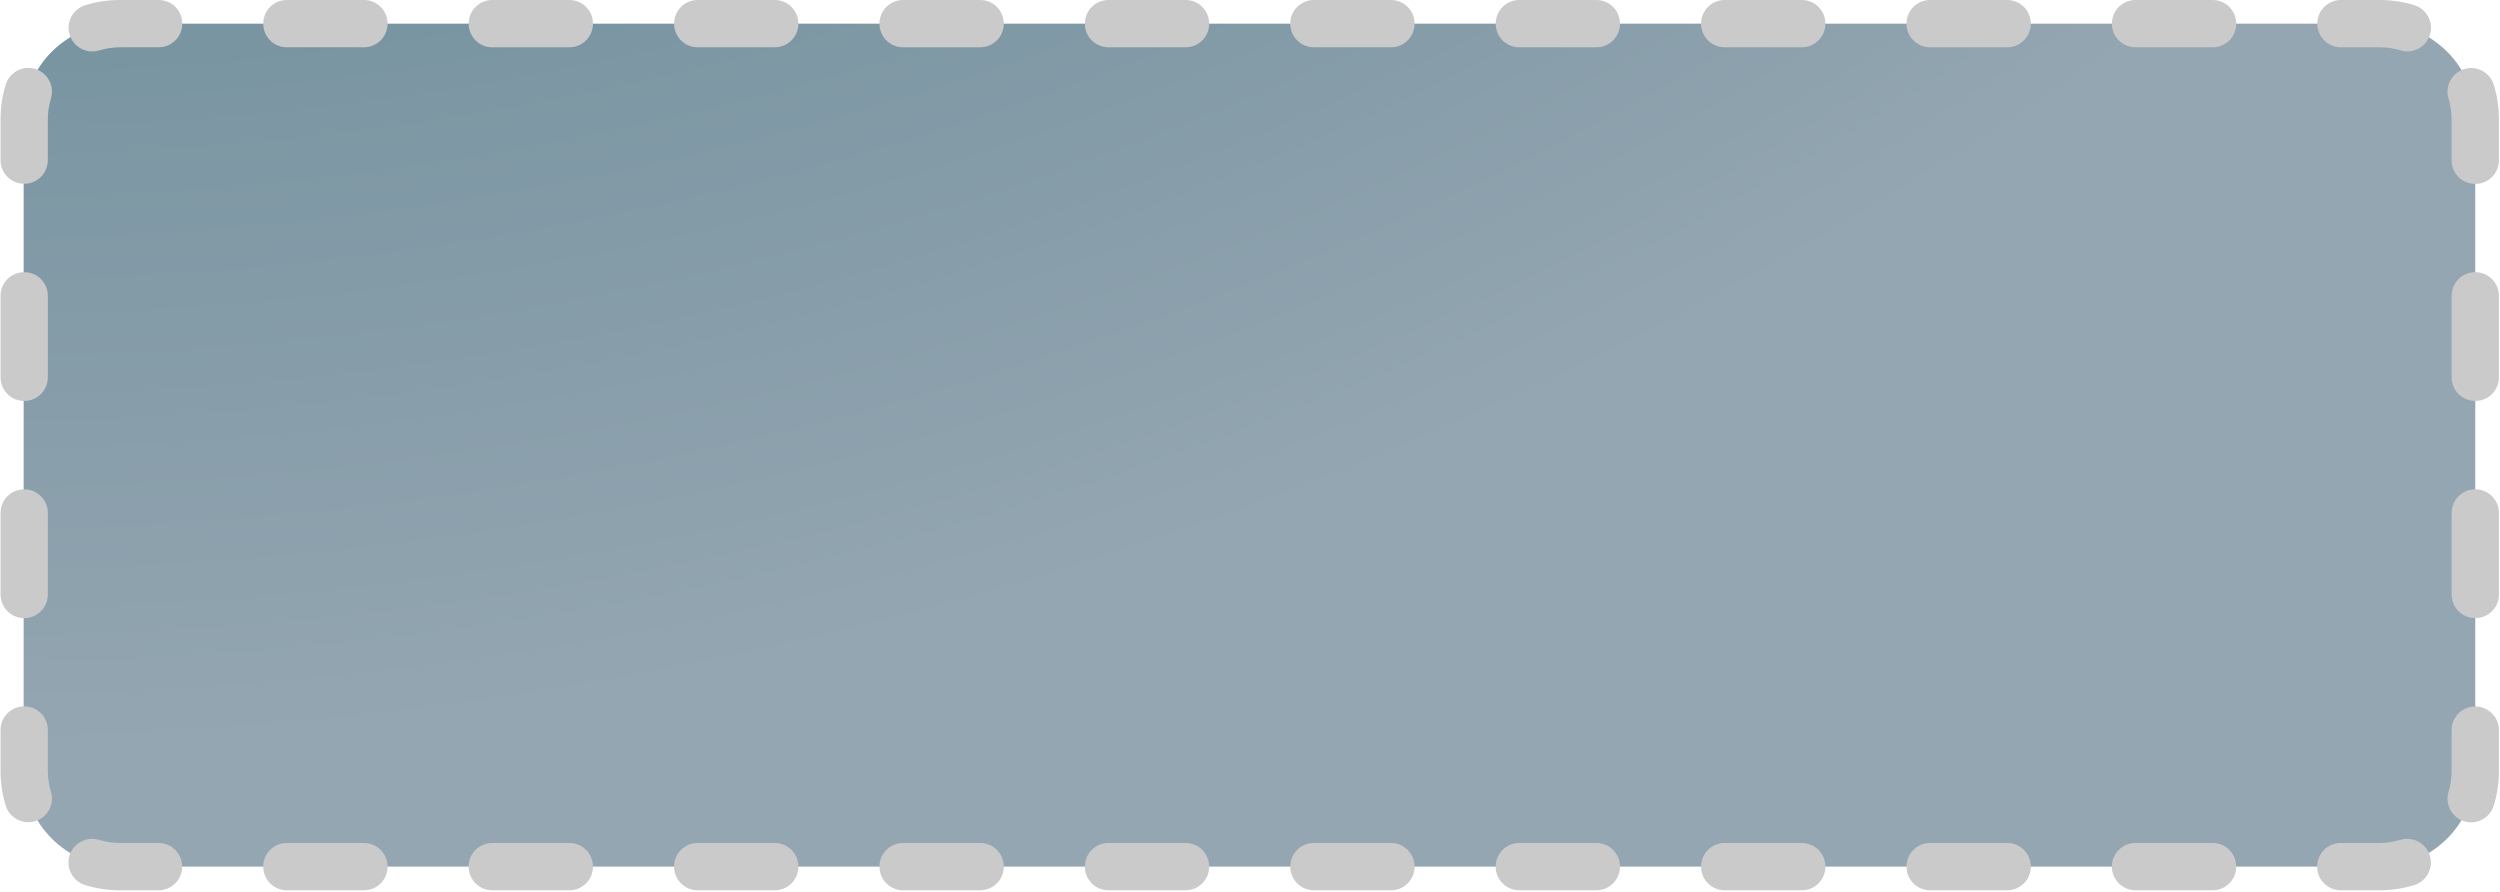
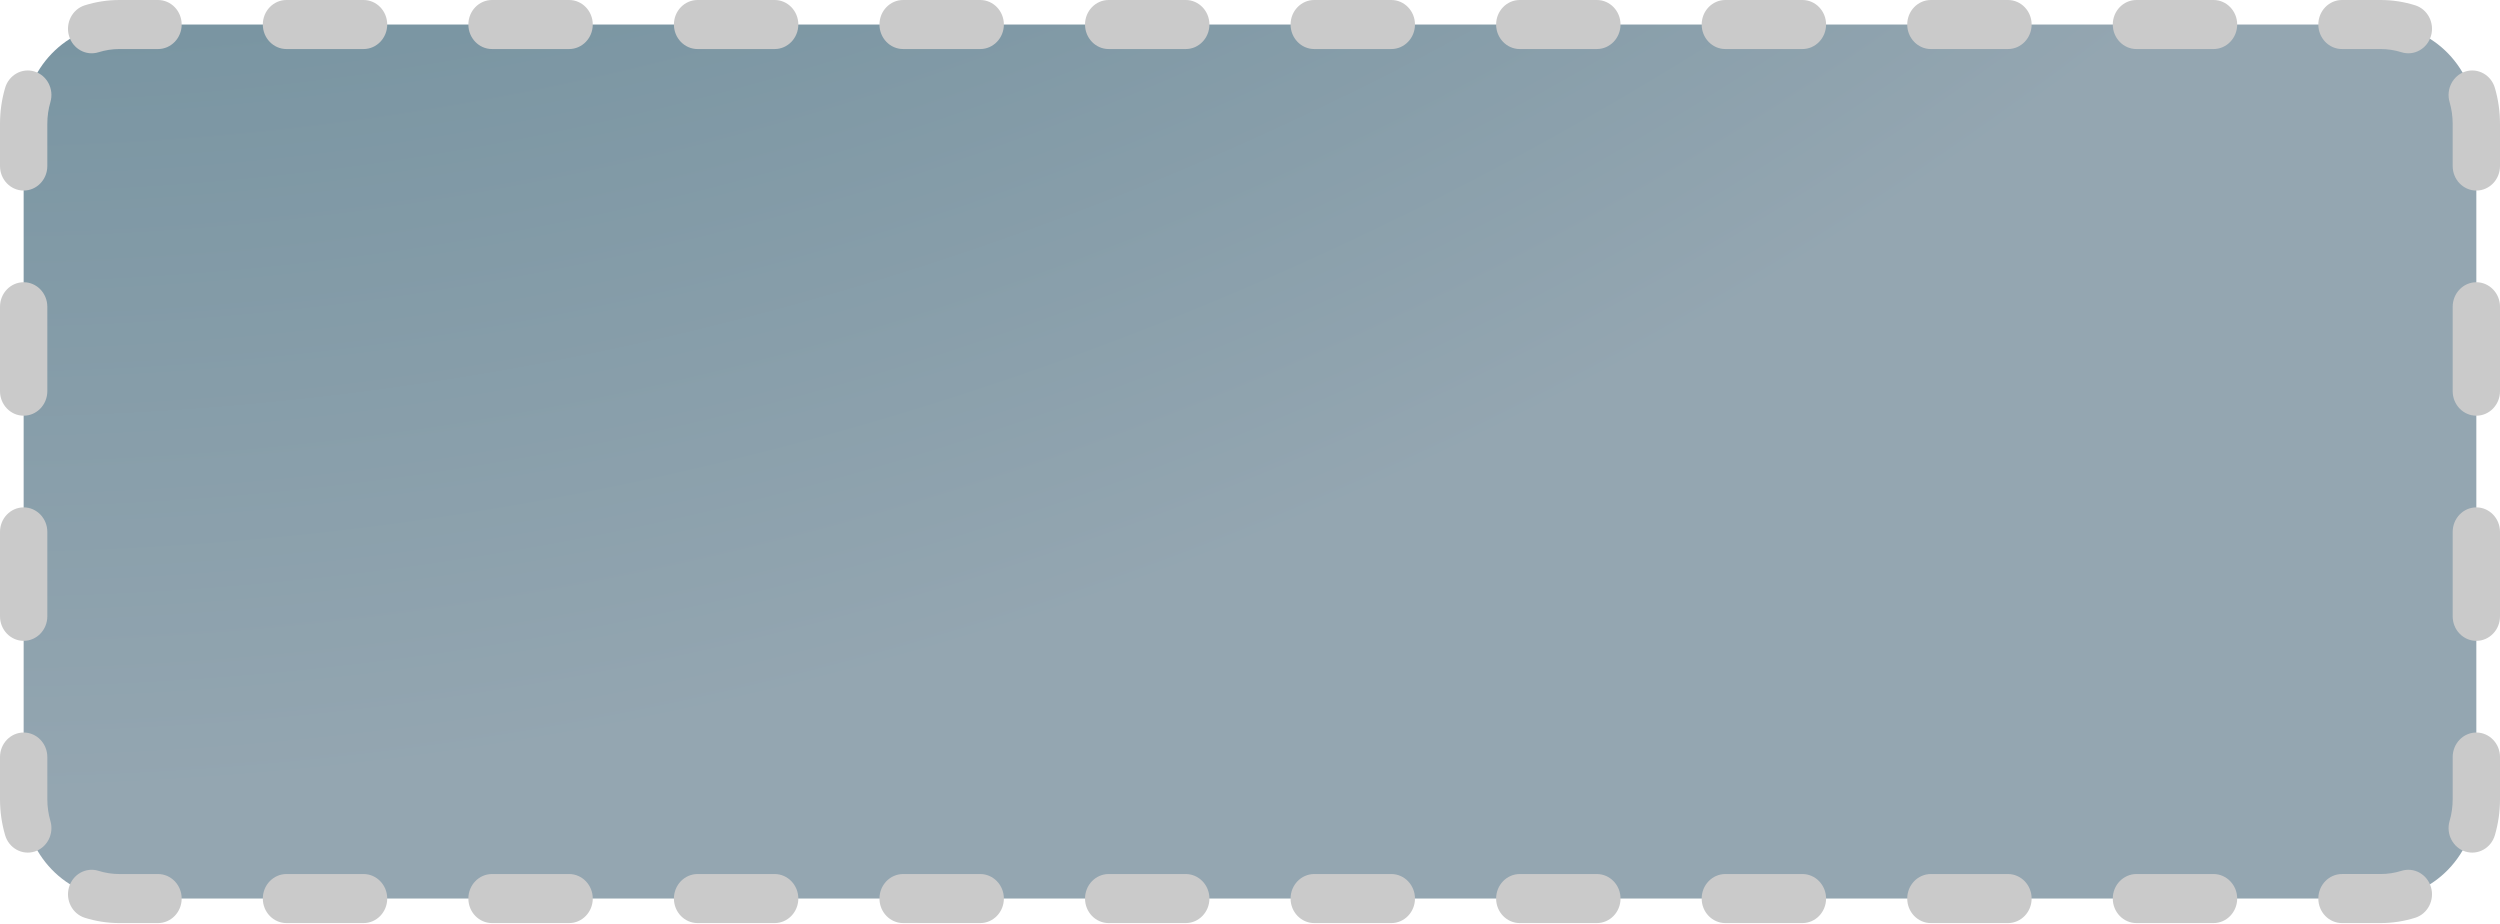
- <svg xmlns="http://www.w3.org/2000/svg" width="100%" height="100%" viewBox="0 0 185 66" version="1.1" xml:space="preserve" style="fill-rule:evenodd;clip-rule:evenodd;stroke-linejoin:round;stroke-miterlimit:2;">
-   <path d="M183.17,8.84l0,48.2c0,3.91 -3.18,7.09 -7.09,7.09l-167.24,0c-3.91,0 -7.09,-3.18 -7.09,-7.09l0,-48.2c0,-3.91 3.18,-7.09 7.09,-7.09l167.24,0c3.91,0 7.09,3.18 7.09,7.09Z" style="fill:url(#_Radial1);" />
-   <path d="M181.19,7.29c-0.28,-0.92 0.24,-1.9 1.17,-2.18c0.92,-0.28 1.9,0.24 2.18,1.17c0.25,0.81 0.38,1.67 0.38,2.57l0,3.01c0,0.97 -0.78,1.75 -1.75,1.75c-0.97,0 -1.75,-0.78 -1.75,-1.75l0,-3.01c0,-0.54 -0.08,-1.06 -0.23,-1.55Zm0.23,14.6c0,-0.97 0.78,-1.75 1.75,-1.75c0.97,0 1.75,0.78 1.75,1.75l0,6.03c0,0.97 -0.78,1.75 -1.75,1.75c-0.97,0 -1.75,-0.78 -1.75,-1.75l0,-6.03Zm-0,16.07c0,-0.97 0.78,-1.75 1.75,-1.75c0.97,0 1.75,0.78 1.75,1.75l0,6.03c0,0.97 -0.78,1.75 -1.75,1.75c-0.97,0 -1.75,-0.78 -1.75,-1.75l0,-6.03Zm0,16.07c0,-0.97 0.78,-1.75 1.75,-1.75c0.97,0 1.75,0.78 1.75,1.75l0,3.01c0,0.89 -0.13,1.75 -0.38,2.57c-0.28,0.92 -1.26,1.45 -2.18,1.17c-0.92,-0.28 -1.45,-1.26 -1.17,-2.18c0.15,-0.49 0.23,-1.01 0.23,-1.55l0,-3.01Zm-3.79,8.12c0.92,-0.28 1.9,0.24 2.18,1.17c0.28,0.92 -0.24,1.9 -1.17,2.18c-0.81,0.25 -1.67,0.38 -2.57,0.38l-2.85,0c-0.97,0 -1.75,-0.78 -1.75,-1.75c0,-0.97 0.78,-1.75 1.75,-1.75l2.85,0c0.54,0 1.06,-0.08 1.55,-0.23Zm-13.9,0.23c0.97,0 1.75,0.78 1.75,1.75c0,0.97 -0.78,1.75 -1.75,1.75l-5.7,0c-0.97,0 -1.75,-0.78 -1.75,-1.75c0,-0.97 0.78,-1.75 1.75,-1.75l5.7,0Zm-15.2,0c0.97,0 1.75,0.78 1.75,1.75c0,0.97 -0.78,1.75 -1.75,1.75l-5.7,0c-0.97,0 -1.75,-0.78 -1.75,-1.75c0,-0.97 0.78,-1.75 1.75,-1.75l5.7,0Zm-15.2,0c0.97,0 1.75,0.78 1.75,1.75c0,0.97 -0.78,1.75 -1.75,1.75l-5.7,0c-0.97,0 -1.75,-0.78 -1.75,-1.75c0,-0.97 0.78,-1.75 1.75,-1.75l5.7,-0Zm-15.2,0c0.97,0 1.75,0.78 1.75,1.75c0,0.97 -0.78,1.75 -1.75,1.75l-5.7,0c-0.97,-0 -1.75,-0.78 -1.75,-1.75c0,-0.97 0.78,-1.75 1.75,-1.75l5.7,0Zm-15.2,0c0.97,0 1.75,0.78 1.75,1.75c0,0.97 -0.78,1.75 -1.75,1.75l-5.7,0c-0.97,0 -1.75,-0.78 -1.75,-1.75c0,-0.97 0.78,-1.75 1.75,-1.75l5.7,0Zm-15.2,0c0.97,0 1.75,0.78 1.75,1.75c0,0.97 -0.78,1.75 -1.75,1.75l-5.7,0c-0.97,0 -1.75,-0.78 -1.75,-1.75c0,-0.97 0.78,-1.75 1.75,-1.75l5.7,0Zm-15.2,0c0.97,0 1.75,0.78 1.75,1.75c0,0.97 -0.78,1.75 -1.75,1.75l-5.7,0c-0.97,0 -1.75,-0.78 -1.75,-1.75c0,-0.97 0.78,-1.75 1.75,-1.75l5.7,0Zm-15.2,0c0.97,0 1.75,0.78 1.75,1.75c0,0.97 -0.78,1.75 -1.75,1.75l-5.7,0c-0.97,0 -1.75,-0.78 -1.75,-1.75c-0,-0.97 0.78,-1.75 1.75,-1.75l5.7,-0Zm-15.2,0c0.97,0 1.75,0.78 1.75,1.75c0,0.97 -0.78,1.75 -1.75,1.75l-5.7,0c-0.97,0 -1.75,-0.78 -1.75,-1.75c0,-0.97 0.78,-1.75 1.75,-1.75l5.7,0Zm-15.2,0c0.97,0 1.75,0.78 1.75,1.75c0,0.97 -0.78,1.75 -1.75,1.75l-5.7,-0c-0.97,-0 -1.75,-0.78 -1.75,-1.75c0,-0.97 0.78,-1.75 1.75,-1.75l5.7,0Zm-15.2,0c0.97,0 1.75,0.78 1.75,1.75c0,0.97 -0.78,1.75 -1.75,1.75l-2.85,0c-0.89,0 -1.75,-0.13 -2.57,-0.38c-0.92,-0.28 -1.45,-1.26 -1.17,-2.18c0.28,-0.92 1.26,-1.45 2.18,-1.17c0.49,0.15 1.01,0.23 1.55,0.23l2.85,0Zm-7.96,-3.79c0.28,0.92 -0.24,1.9 -1.17,2.18c-0.92,0.28 -1.9,-0.24 -2.18,-1.17c-0.25,-0.81 -0.38,-1.67 -0.38,-2.57l0,-3.01c0,-0.97 0.78,-1.75 1.75,-1.75c0.97,0 1.75,0.78 1.75,1.75l0,3.01c0,0.54 0.08,1.06 0.23,1.55Zm-0.23,-14.6c0,0.97 -0.78,1.75 -1.75,1.75c-0.97,0 -1.75,-0.78 -1.75,-1.75l0,-6.03c0,-0.97 0.78,-1.75 1.75,-1.75c0.97,0 1.75,0.78 1.75,1.75l0,6.03Zm0,-16.07c0,0.97 -0.78,1.75 -1.75,1.75c-0.97,0 -1.75,-0.78 -1.75,-1.75l0,-6.03c0,-0.97 0.78,-1.75 1.75,-1.75c0.97,0 1.75,0.78 1.75,1.75l0,6.03Zm0,-16.07c0,0.97 -0.78,1.75 -1.75,1.75c-0.97,0 -1.75,-0.78 -1.75,-1.75l0,-3.01c0,-0.89 0.13,-1.75 0.38,-2.57c0.28,-0.92 1.26,-1.45 2.18,-1.17c0.92,0.28 1.45,1.26 1.17,2.18c-0.15,0.49 -0.23,1.01 -0.23,1.55l0,3.01Zm3.79,-8.12c-0.92,0.28 -1.9,-0.24 -2.18,-1.17c-0.28,-0.92 0.24,-1.9 1.17,-2.18c0.81,-0.25 1.67,-0.38 2.57,-0.38l2.85,0c0.97,0 1.75,0.78 1.75,1.75c0,0.97 -0.78,1.75 -1.75,1.75l-2.85,0c-0.54,0 -1.06,0.08 -1.55,0.23Zm13.9,-0.23c-0.97,0 -1.75,-0.78 -1.75,-1.75c0,-0.97 0.78,-1.75 1.75,-1.75l5.7,0c0.97,0 1.75,0.78 1.75,1.75c0,0.97 -0.78,1.75 -1.75,1.75l-5.7,0Zm15.2,-0c-0.97,0 -1.75,-0.78 -1.75,-1.75c0,-0.97 0.78,-1.75 1.75,-1.75l5.7,0c0.97,0 1.75,0.78 1.75,1.75c0,0.97 -0.78,1.75 -1.75,1.75l-5.7,0Zm15.2,0c-0.97,0 -1.75,-0.78 -1.75,-1.75c0,-0.97 0.78,-1.75 1.75,-1.75l5.7,0c0.97,0 1.75,0.78 1.75,1.75c0,0.97 -0.78,1.75 -1.75,1.75l-5.7,0Zm15.2,0c-0.97,0 -1.75,-0.78 -1.75,-1.75c0,-0.97 0.78,-1.75 1.75,-1.75l5.7,0c0.97,0 1.75,0.78 1.75,1.75c0,0.97 -0.78,1.75 -1.75,1.75l-5.7,0Zm15.2,0c-0.97,0 -1.75,-0.78 -1.75,-1.75c0,-0.97 0.78,-1.75 1.75,-1.75l5.7,0c0.97,-0 1.75,0.78 1.75,1.75c0,0.97 -0.78,1.75 -1.75,1.75l-5.7,0Zm15.2,0c-0.97,0 -1.75,-0.78 -1.75,-1.75c0,-0.97 0.78,-1.75 1.75,-1.75l5.7,0c0.97,0 1.75,0.78 1.75,1.75c0,0.97 -0.78,1.75 -1.75,1.75l-5.7,0Zm15.2,-0c-0.97,0 -1.75,-0.78 -1.75,-1.75c0,-0.97 0.78,-1.75 1.75,-1.75l5.7,0c0.97,0 1.75,0.78 1.75,1.75c0,0.97 -0.78,1.75 -1.75,1.75l-5.7,-0Zm15.2,0c-0.97,0 -1.75,-0.78 -1.75,-1.75c0,-0.97 0.78,-1.75 1.75,-1.75l5.7,0c0.97,0 1.75,0.78 1.75,1.75c0,0.97 -0.78,1.75 -1.75,1.75l-5.7,0Zm15.2,0c-0.97,0 -1.75,-0.78 -1.75,-1.75c0,-0.97 0.78,-1.75 1.75,-1.75l5.7,0c0.97,0 1.75,0.78 1.75,1.75c0,0.97 -0.78,1.75 -1.75,1.75l-5.7,0Zm15.2,0c-0.97,0 -1.75,-0.78 -1.75,-1.75c0,-0.97 0.78,-1.75 1.75,-1.75l5.7,0c0.97,0 1.75,0.78 1.75,1.75c0,0.97 -0.78,1.75 -1.75,1.75l-5.7,0Zm15.2,0c-0.97,0 -1.75,-0.78 -1.75,-1.75c0,-0.97 0.78,-1.75 1.75,-1.75l2.85,0c0.89,0 1.75,0.13 2.57,0.38c0.92,0.28 1.45,1.26 1.17,2.18c-0.28,0.92 -1.26,1.45 -2.18,1.17c-0.49,-0.15 -1.01,-0.23 -1.55,-0.23l-2.85,0Z" style="fill:#cacaca;" />
+ <svg xmlns="http://www.w3.org/2000/svg" width="100%" height="100%" viewBox="0 0 65 24" version="1.1" xml:space="preserve" style="fill-rule:evenodd;clip-rule:evenodd;stroke-linejoin:round;stroke-miterlimit:2;">
+   <g transform="matrix(0.084362,0,0,0.087435,-0.000084,0.000087)">
+     <path d="M763.197,36.819l0,200.851c0,16.297 -13.231,29.528 -29.528,29.528l-696.85,0c-16.297,0 -29.528,-13.231 -29.528,-29.528l0,-200.851c0,-16.297 13.231,-29.528 29.528,-29.528l696.85,0c16.297,0 29.528,13.231 29.528,29.528Z" style="fill:url(#_Radial1);" />
+     <path d="M754.954,30.363c-1.168,-3.851 1.01,-7.926 4.861,-9.094c3.851,-1.168 7.926,1.01 9.094,4.861c1.026,3.383 1.58,6.972 1.58,10.689l0,12.553c0,4.024 -3.267,7.292 -7.292,7.292c-4.024,0 -7.292,-3.267 -7.292,-7.292l0,-12.553c0,-2.245 -0.332,-4.412 -0.952,-6.456Zm0.952,60.853c0,-4.024 3.267,-7.292 7.292,-7.292c4.024,0 7.292,3.267 7.292,7.292l0,25.106c0,4.024 -3.267,7.292 -7.292,7.292c-4.024,0 -7.292,-3.267 -7.292,-7.292l0,-25.106Zm-0,66.95c0,-4.024 3.267,-7.292 7.292,-7.292c4.024,0 7.292,3.267 7.292,7.292l0,25.107c0,4.024 -3.267,7.292 -7.292,7.292c-4.024,0 -7.292,-3.267 -7.292,-7.292l0,-25.107Zm0,66.95c0,-4.024 3.267,-7.292 7.292,-7.292c4.024,0 7.292,3.267 7.292,7.292l0,12.553c0,3.717 -0.553,7.306 -1.58,10.689c-1.168,3.851 -5.243,6.029 -9.094,4.861c-3.851,-1.168 -6.029,-5.243 -4.861,-9.094c0.62,-2.043 0.952,-4.211 0.952,-6.456l0,-12.553Zm-15.78,33.837c3.851,-1.168 7.926,1.01 9.094,4.861c1.168,3.851 -1.01,7.926 -4.861,9.094c-3.383,1.026 -6.972,1.58 -10.689,1.58l-11.878,0c-4.024,0 -7.292,-3.267 -7.292,-7.292c0,-4.024 3.267,-7.292 7.292,-7.292l11.878,0c2.245,0 4.412,-0.332 6.456,-0.952Zm-57.927,0.952c4.024,0 7.292,3.267 7.292,7.292c0,4.024 -3.267,7.292 -7.292,7.292l-23.756,0c-4.024,0 -7.292,-3.267 -7.292,-7.292c0,-4.024 3.267,-7.292 7.292,-7.292l23.756,0Zm-63.35,0c4.024,0 7.292,3.267 7.292,7.292c0,4.024 -3.267,7.292 -7.292,7.292l-23.756,0c-4.024,0 -7.292,-3.267 -7.292,-7.292c0,-4.024 3.267,-7.292 7.292,-7.292l23.756,0Zm-63.351,0c4.024,0 7.292,3.267 7.292,7.292c0,4.024 -3.267,7.292 -7.292,7.292l-23.756,0c-4.024,0 -7.292,-3.267 -7.292,-7.292c0,-4.024 3.267,-7.292 7.292,-7.292l23.756,-0Zm-63.349,0c4.024,0 7.292,3.267 7.292,7.292c0,4.024 -3.267,7.292 -7.292,7.292l-23.757,0c-4.024,-0 -7.292,-3.267 -7.292,-7.292c0,-4.024 3.267,-7.292 7.292,-7.292l23.757,0Zm-63.35,0c4.024,0 7.292,3.267 7.292,7.292c0,4.024 -3.267,7.292 -7.292,7.292l-23.756,0c-4.024,0 -7.292,-3.267 -7.292,-7.292c0,-4.024 3.267,-7.292 7.292,-7.292l23.756,0Zm-63.351,0c4.024,0 7.292,3.267 7.292,7.292c0,4.024 -3.267,7.292 -7.292,7.292l-23.756,0c-4.024,0 -7.292,-3.267 -7.292,-7.292c0,-4.024 3.267,-7.292 7.292,-7.292l23.756,0Zm-63.349,0c4.024,0 7.292,3.267 7.292,7.292c0,4.024 -3.267,7.292 -7.292,7.292l-23.756,0c-4.024,0 -7.292,-3.267 -7.292,-7.292c0,-4.024 3.267,-7.292 7.292,-7.292l23.756,0Zm-63.351,0c4.024,0 7.292,3.267 7.292,7.292c0,4.024 -3.267,7.292 -7.292,7.292l-23.756,0c-4.024,0 -7.292,-3.267 -7.292,-7.292c-0,-4.024 3.267,-7.292 7.292,-7.292l23.756,-0Zm-63.35,0c4.024,0 7.292,3.267 7.292,7.292c0,4.024 -3.267,7.292 -7.292,7.292l-23.756,0c-4.024,0 -7.292,-3.267 -7.292,-7.292c0,-4.024 3.267,-7.292 7.292,-7.292l23.756,0Zm-63.35,0c4.024,0 7.292,3.267 7.292,7.292c0,4.024 -3.267,7.292 -7.292,7.292l-23.756,-0c-4.024,-0 -7.292,-3.267 -7.292,-7.292c0,-4.024 3.267,-7.292 7.292,-7.292l23.756,0Zm-63.349,0c4.024,0 7.292,3.267 7.292,7.292c0,4.024 -3.267,7.292 -7.292,7.292l-11.878,0c-3.717,0 -7.306,-0.553 -10.689,-1.58c-3.851,-1.168 -6.029,-5.243 -4.861,-9.094c1.168,-3.851 5.243,-6.029 9.094,-4.861c2.043,0.62 4.211,0.952 6.456,0.952l11.878,0Zm-33.162,-15.78c1.168,3.851 -1.01,7.926 -4.861,9.094c-3.851,1.168 -7.926,-1.01 -9.094,-4.861c-1.026,-3.383 -1.58,-6.972 -1.58,-10.689l0,-12.553c0,-4.024 3.267,-7.292 7.292,-7.292c4.024,0 7.292,3.267 7.292,7.292l0,12.553c0,2.245 0.332,4.412 0.952,6.456Zm-0.952,-60.853c0,4.024 -3.267,7.292 -7.292,7.292c-4.024,0 -7.292,-3.267 -7.292,-7.292l0,-25.106c0,-4.024 3.267,-7.292 7.292,-7.292c4.024,0 7.292,3.267 7.292,7.292l0,25.106Zm0,-66.95c0,4.024 -3.267,7.292 -7.292,7.292c-4.024,0 -7.292,-3.267 -7.292,-7.292l0,-25.107c0,-4.024 3.267,-7.292 7.292,-7.292c4.024,0 7.292,3.267 7.292,7.292l0,25.107Zm0,-66.95c0,4.024 -3.267,7.292 -7.292,7.292c-4.024,0 -7.292,-3.267 -7.292,-7.292l0,-12.553c0,-3.717 0.553,-7.306 1.58,-10.689c1.168,-3.851 5.243,-6.029 9.094,-4.861c3.851,1.168 6.029,5.243 4.861,9.094c-0.62,2.043 -0.952,4.211 -0.952,6.456l0,12.553Zm15.78,-33.837c-3.851,1.168 -7.926,-1.01 -9.094,-4.861c-1.168,-3.851 1.01,-7.926 4.861,-9.094c3.383,-1.026 6.972,-1.58 10.689,-1.58l11.878,0c4.024,0 7.292,3.267 7.292,7.292c0,4.024 -3.267,7.292 -7.292,7.292l-11.878,0c-2.245,0 -4.412,0.332 -6.456,0.952Zm57.927,-0.952c-4.024,0 -7.292,-3.267 -7.292,-7.292c0,-4.024 3.267,-7.292 7.292,-7.292l23.756,0c4.024,0 7.292,3.267 7.292,7.292c0,4.024 -3.267,7.292 -7.292,7.292l-23.756,0Zm63.35,-0c-4.024,0 -7.292,-3.267 -7.292,-7.292c0,-4.024 3.267,-7.292 7.292,-7.292l23.756,0c4.024,0 7.292,3.267 7.292,7.292c0,4.024 -3.267,7.292 -7.292,7.292l-23.756,0Zm63.351,0c-4.024,0 -7.292,-3.267 -7.292,-7.292c0,-4.024 3.267,-7.292 7.292,-7.292l23.756,0c4.024,0 7.292,3.267 7.292,7.292c0,4.024 -3.267,7.292 -7.292,7.292l-23.756,0Zm63.349,0c-4.024,0 -7.292,-3.267 -7.292,-7.292c0,-4.024 3.267,-7.292 7.292,-7.292l23.757,0c4.024,0 7.292,3.267 7.292,7.292c0,4.024 -3.267,7.292 -7.292,7.292l-23.757,0Zm63.35,0c-4.024,0 -7.292,-3.267 -7.292,-7.292c0,-4.024 3.267,-7.292 7.292,-7.292l23.756,0c4.024,-0 7.292,3.267 7.292,7.292c0,4.024 -3.267,7.292 -7.292,7.292l-23.756,0Zm63.351,0c-4.024,0 -7.292,-3.267 -7.292,-7.292c0,-4.024 3.267,-7.292 7.292,-7.292l23.756,0c4.024,0 7.292,3.267 7.292,7.292c0,4.024 -3.267,7.292 -7.292,7.292l-23.756,0Zm63.349,-0c-4.024,0 -7.292,-3.267 -7.292,-7.292c0,-4.024 3.267,-7.292 7.292,-7.292l23.756,0c4.024,0 7.292,3.267 7.292,7.292c0,4.024 -3.267,7.292 -7.292,7.292l-23.756,-0Zm63.351,0c-4.024,0 -7.292,-3.267 -7.292,-7.292c0,-4.024 3.267,-7.292 7.292,-7.292l23.756,0c4.024,0 7.292,3.267 7.292,7.292c0,4.024 -3.267,7.292 -7.292,7.292l-23.756,0Zm63.35,0c-4.024,0 -7.292,-3.267 -7.292,-7.292c0,-4.024 3.267,-7.292 7.292,-7.292l23.756,0c4.024,0 7.292,3.267 7.292,7.292c0,4.024 -3.267,7.292 -7.292,7.292l-23.756,0Zm63.35,0c-4.024,0 -7.292,-3.267 -7.292,-7.292c0,-4.024 3.267,-7.292 7.292,-7.292l23.756,0c4.024,0 7.292,3.267 7.292,7.292c0,4.024 -3.267,7.292 -7.292,7.292l-23.756,0Zm63.349,0c-4.024,0 -7.292,-3.267 -7.292,-7.292c0,-4.024 3.267,-7.292 7.292,-7.292l11.878,0c3.717,0 7.306,0.553 10.689,1.58c3.851,1.168 6.029,5.243 4.861,9.094c-1.168,3.851 -5.243,6.029 -9.094,4.861c-2.043,-0.62 -4.211,-0.952 -6.456,-0.952l-11.878,0Z" style="fill:#cacaca;" />
+   </g>
  <defs>
-     <radialGradient id="_Radial1" cx="0" cy="0" r="1" gradientUnits="userSpaceOnUse" gradientTransform="matrix(186.3515,207.0136,-208.9099,188.0585,-0.080709,-224.0319)">
+     <radialGradient id="_Radial1" cx="0" cy="0" r="1" gradientUnits="userSpaceOnUse" gradientTransform="matrix(776.4646,862.5568,-870.458,783.5772,-0.336286,-933.4662)">
      <stop offset="0" style="stop-color:#215c6f;stop-opacity:1" />
      <stop offset="0.43" style="stop-color:#457384;stop-opacity:1" />
      <stop offset="1" style="stop-color:#94a6b1;stop-opacity:1" />
    </radialGradient>
  </defs>
</svg>
